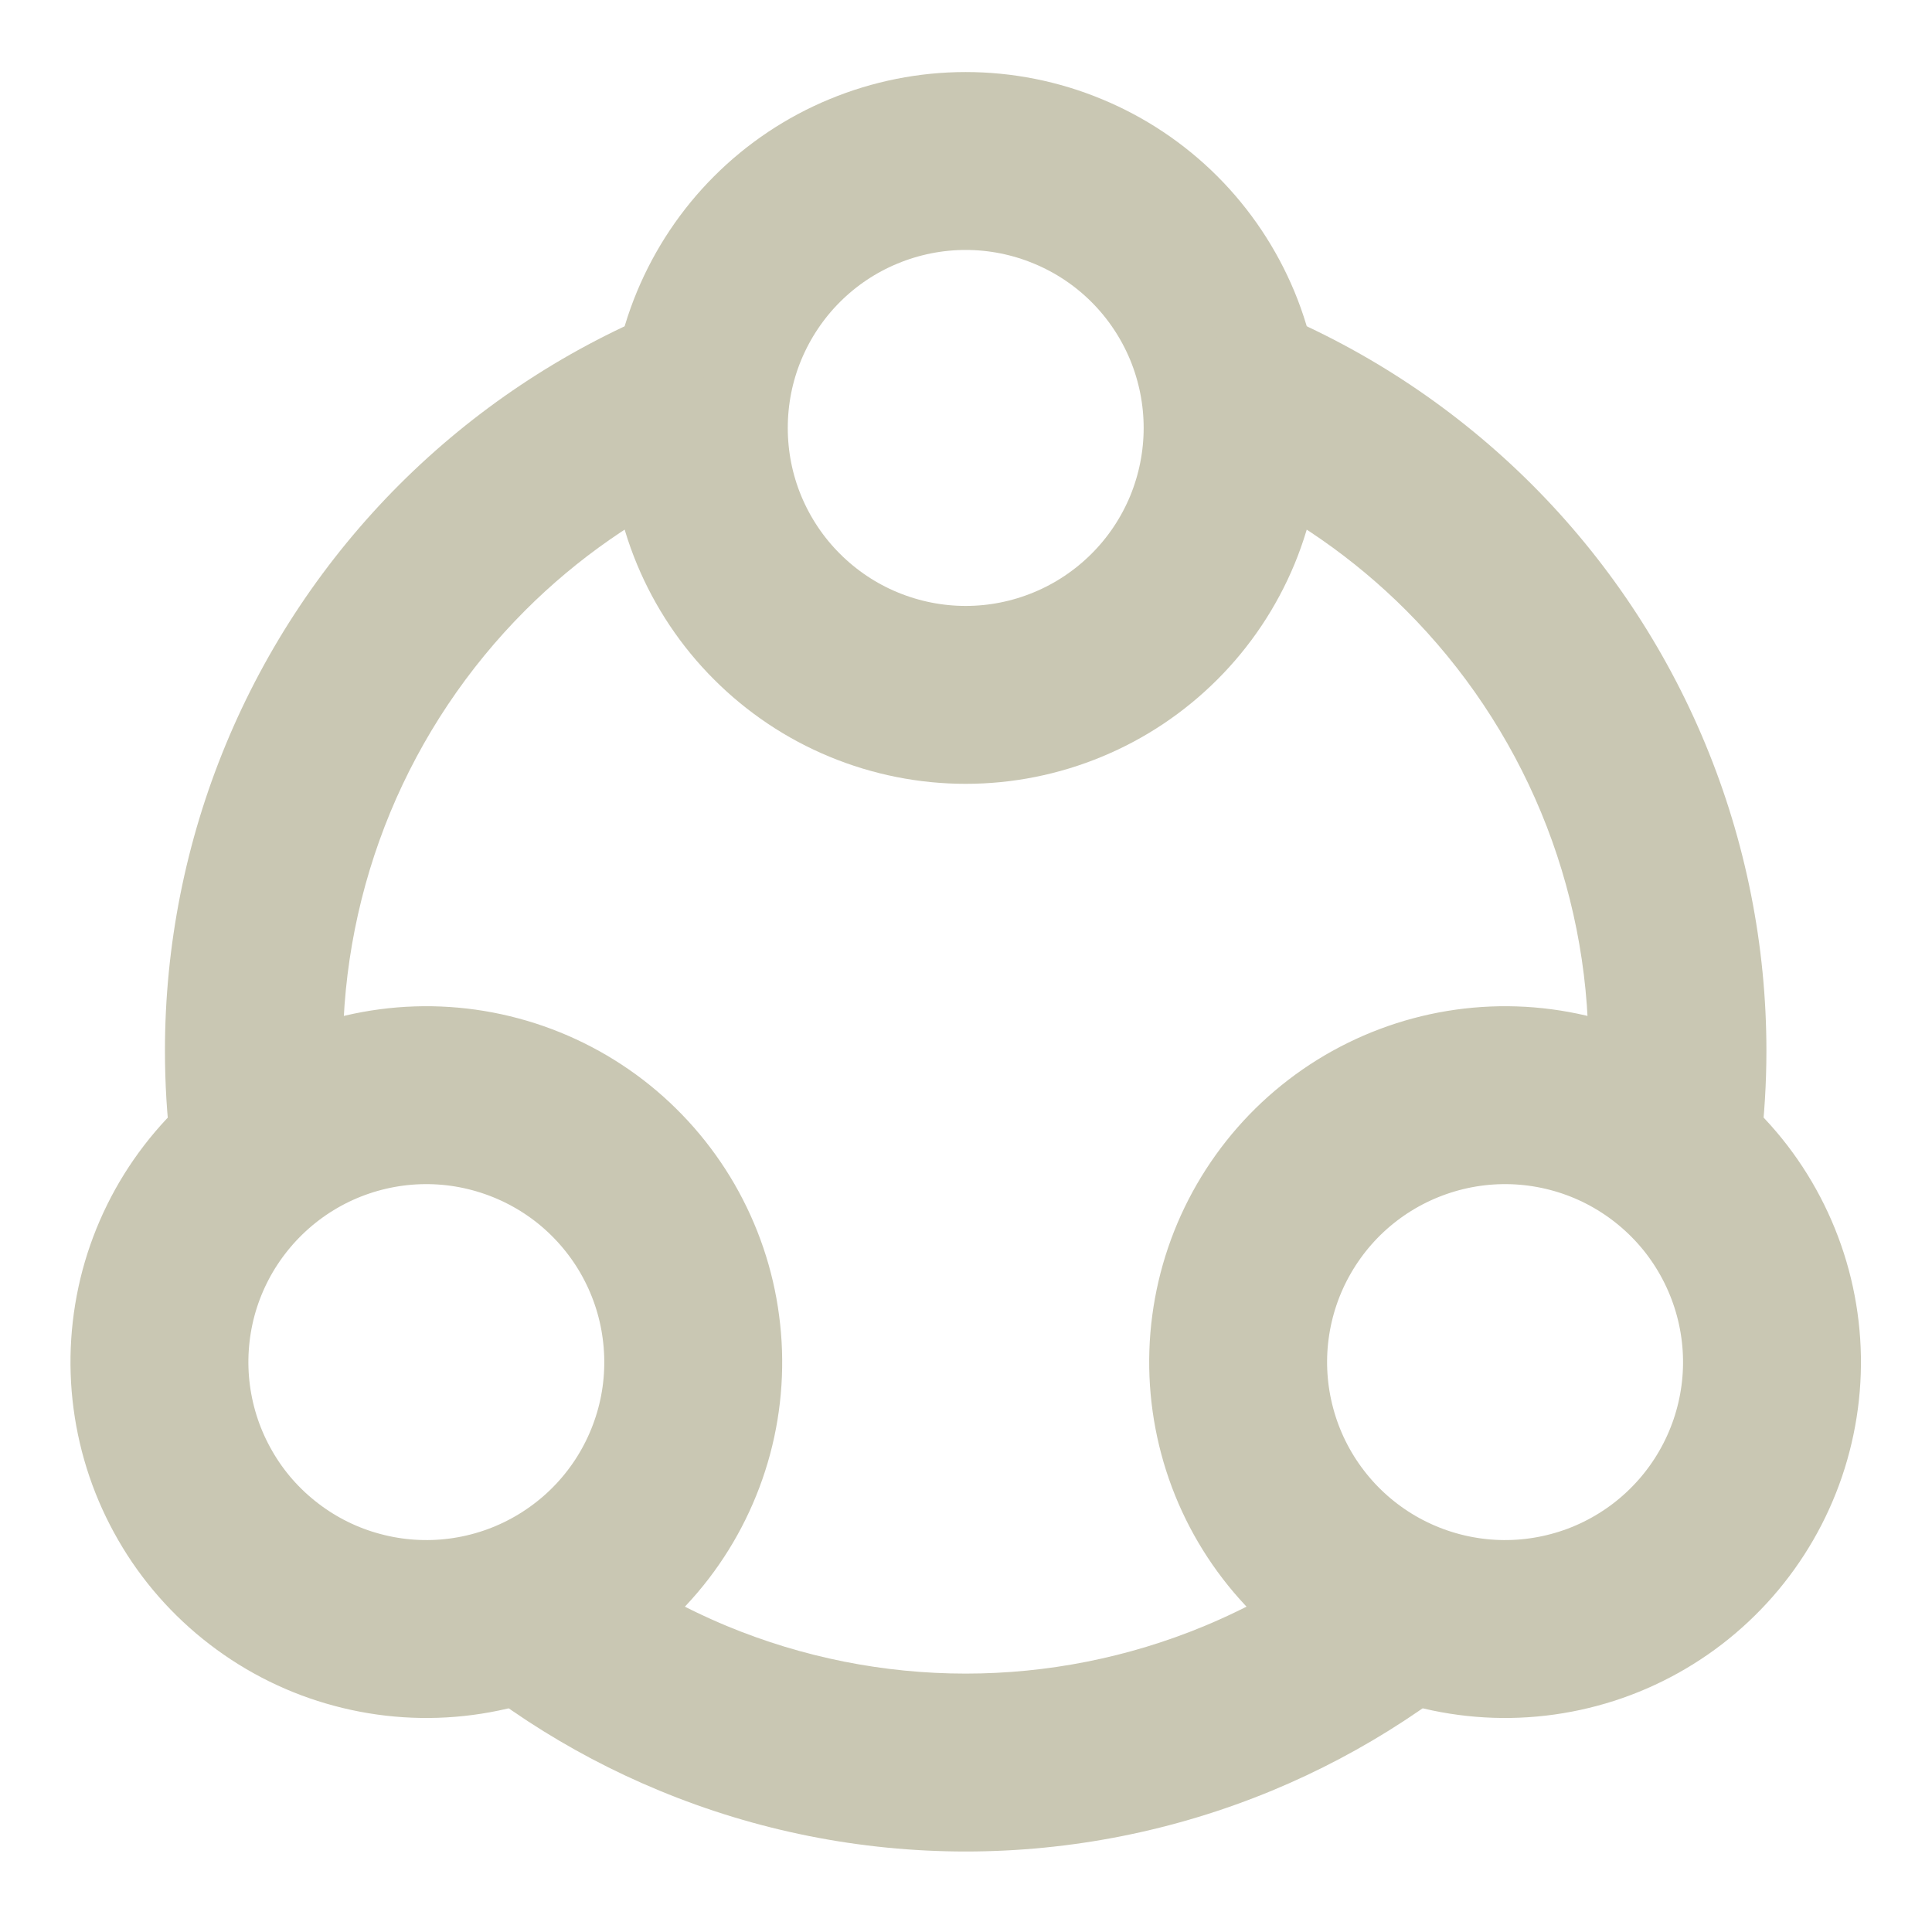
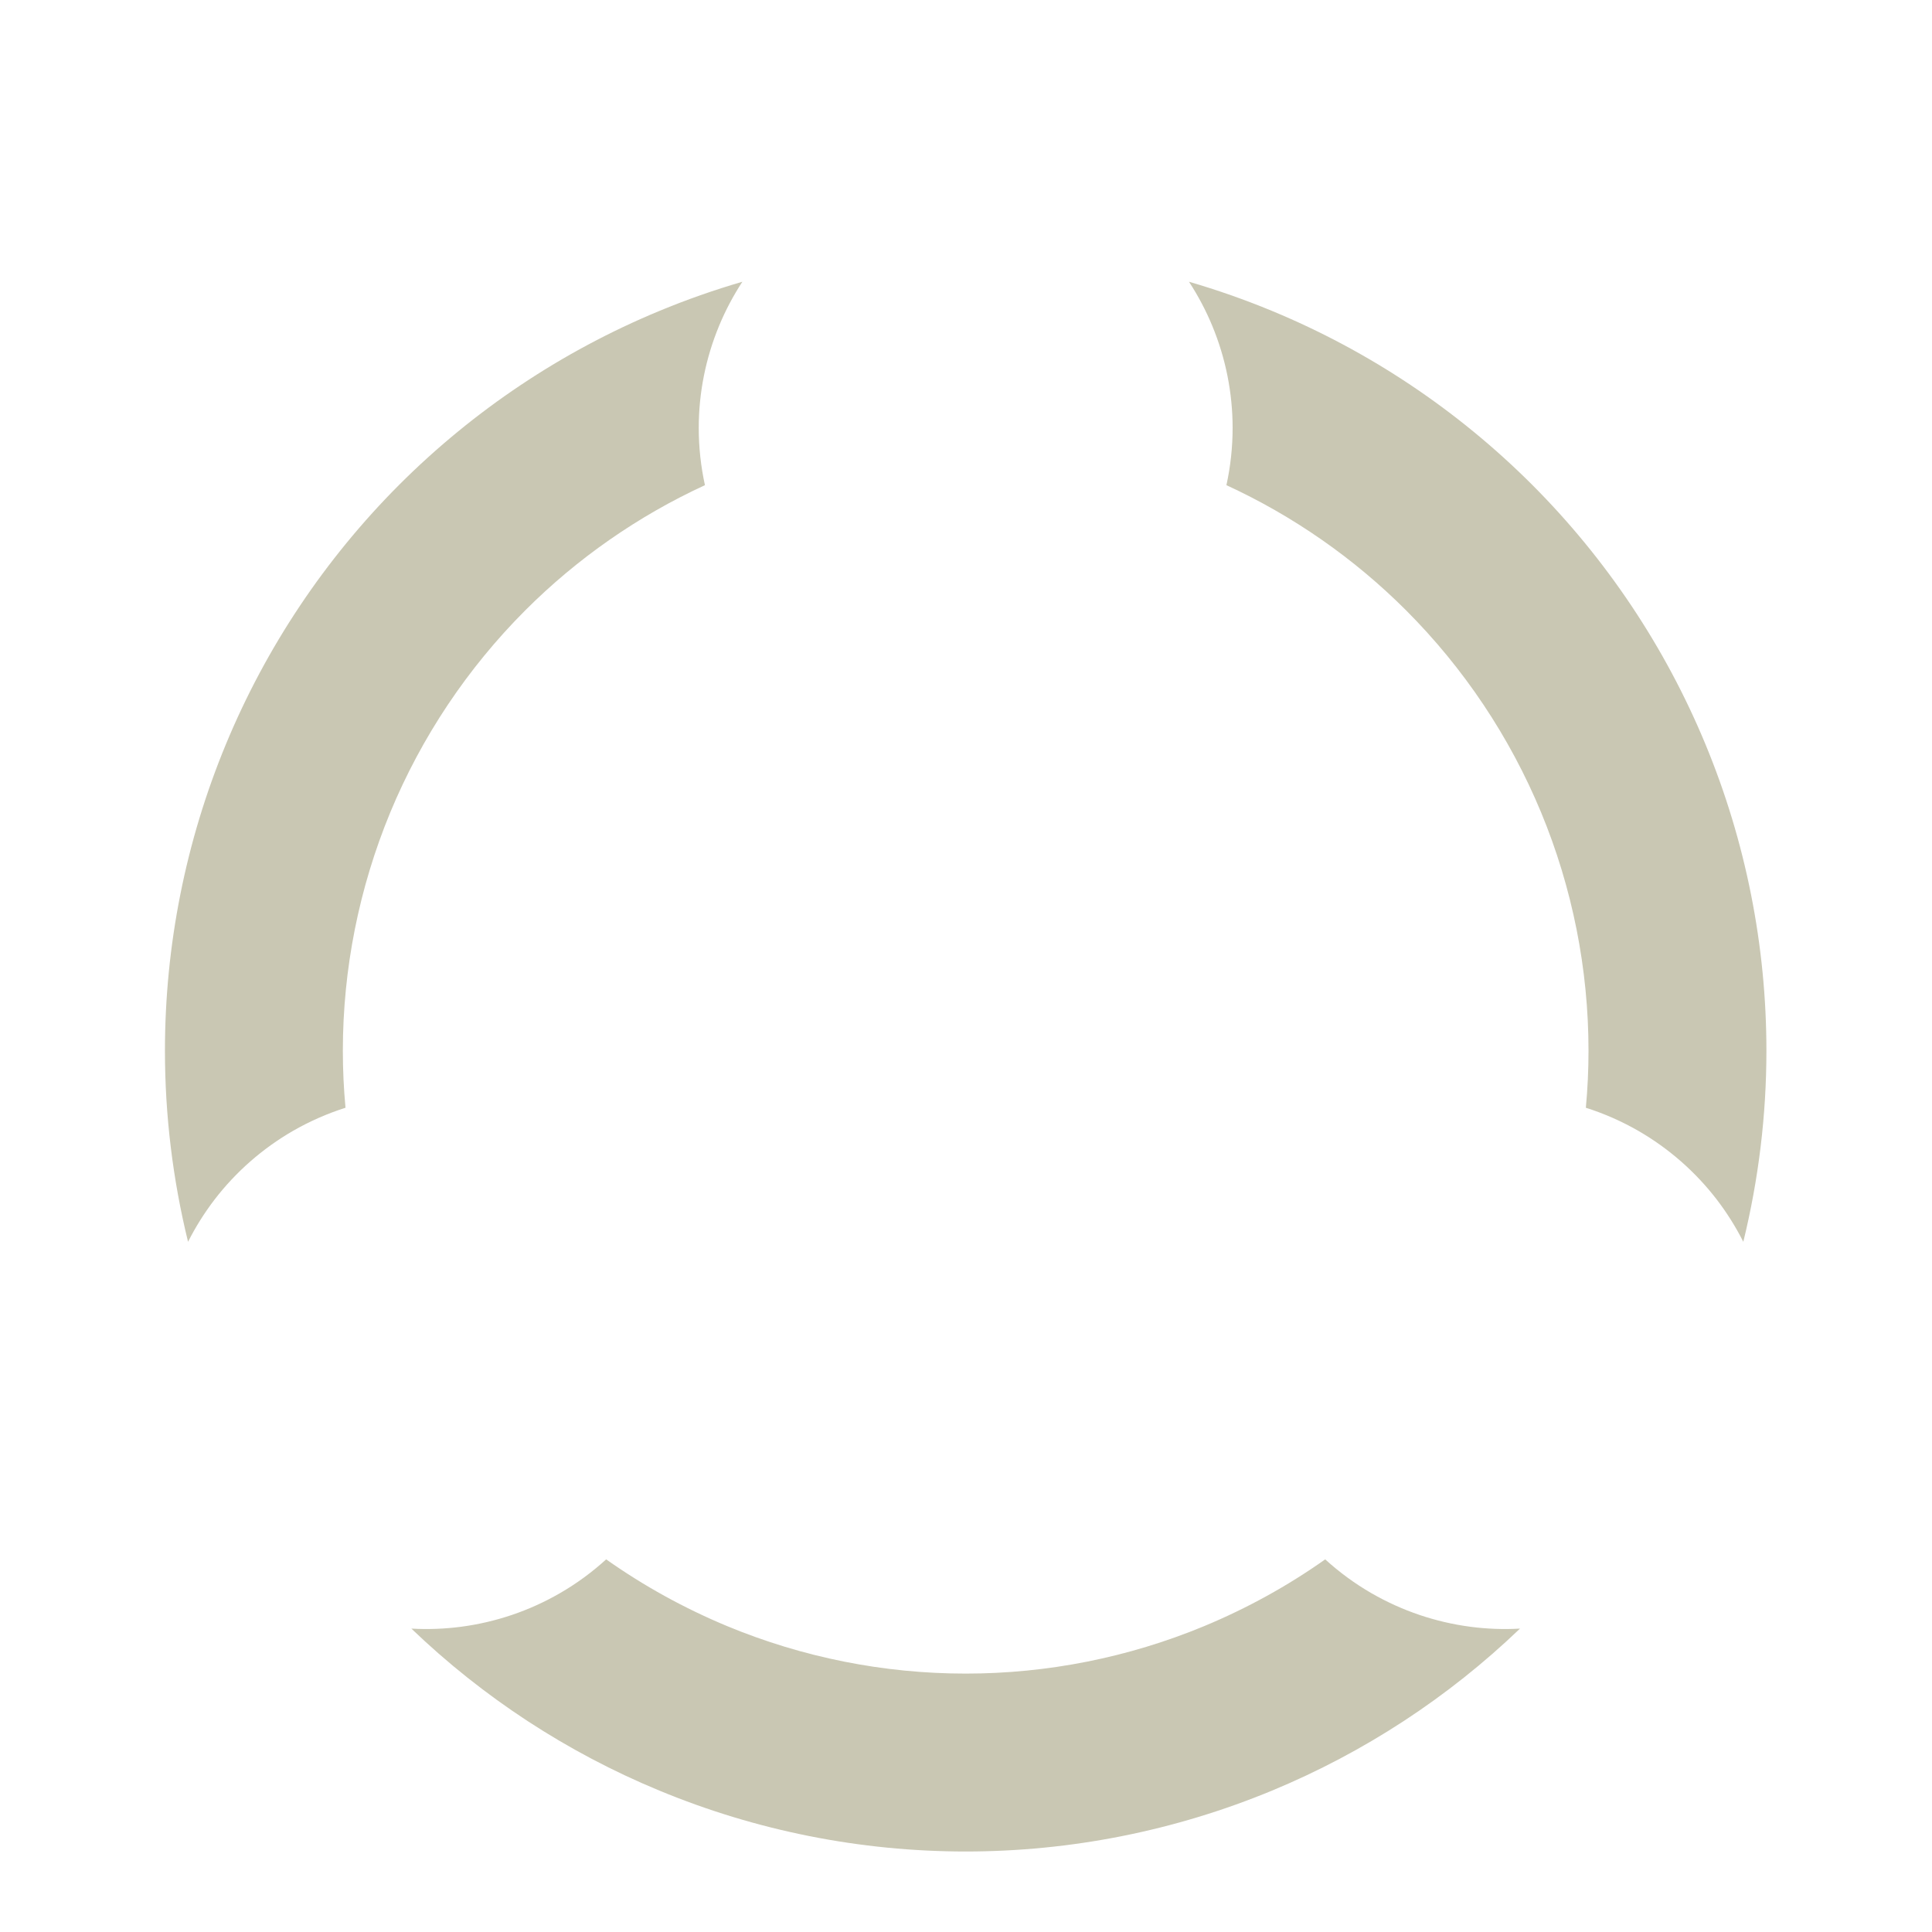
<svg xmlns="http://www.w3.org/2000/svg" width="24" height="24" viewBox="0 0 24 24" fill="none">
-   <path d="M8.681 5.316C8.681 5.751 8.766 6.183 8.933 6.585C9.1 6.987 9.344 7.353 9.652 7.66C9.96 7.968 10.325 8.213 10.727 8.379C11.13 8.546 11.561 8.632 11.996 8.632C12.432 8.632 12.863 8.546 13.265 8.379C13.667 8.213 14.033 7.968 14.341 7.66C14.649 7.353 14.893 6.987 15.06 6.585C15.226 6.183 15.312 5.751 15.312 5.316C15.312 4.88 15.226 4.449 15.06 4.047C14.893 3.645 14.649 3.279 14.341 2.971C14.033 2.663 13.667 2.419 13.265 2.253C12.863 2.086 12.432 2 11.996 2C11.561 2 11.13 2.086 10.727 2.253C10.325 2.419 9.96 2.663 9.652 2.971C9.344 3.279 9.1 3.645 8.933 4.047C8.766 4.449 8.681 4.88 8.681 5.316L8.681 5.316Z" stroke="#C9C7B3" stroke-width="2.21" />
-   <path d="M3.638 14.049C3.261 14.267 2.931 14.557 2.666 14.902C2.4 15.248 2.206 15.642 2.093 16.062C1.981 16.483 1.952 16.922 2.009 17.353C2.066 17.785 2.207 18.201 2.425 18.578C2.642 18.956 2.932 19.286 3.278 19.551C3.623 19.816 4.017 20.011 4.438 20.123C4.858 20.236 5.297 20.265 5.729 20.208C6.161 20.151 6.577 20.01 6.954 19.792C7.331 19.574 7.662 19.285 7.927 18.939C8.192 18.594 8.386 18.199 8.499 17.779C8.612 17.358 8.64 16.919 8.583 16.488C8.527 16.056 8.385 15.64 8.168 15.263C7.95 14.886 7.66 14.555 7.315 14.29C6.969 14.025 6.575 13.831 6.154 13.718C5.734 13.605 5.295 13.576 4.863 13.633C4.432 13.69 4.015 13.831 3.638 14.049L3.638 14.049Z" stroke="#C9C7B3" stroke-width="2.21" />
-   <path d="M20.354 14.049C20.731 14.267 21.062 14.557 21.327 14.902C21.592 15.248 21.786 15.642 21.899 16.062C22.012 16.483 22.041 16.922 21.984 17.353C21.927 17.785 21.786 18.201 21.568 18.578C21.35 18.956 21.06 19.286 20.715 19.551C20.369 19.816 19.975 20.011 19.555 20.123C19.134 20.236 18.695 20.265 18.264 20.208C17.832 20.151 17.416 20.01 17.038 19.792C16.661 19.574 16.331 19.285 16.066 18.939C15.801 18.594 15.606 18.199 15.494 17.779C15.381 17.358 15.352 16.919 15.409 16.488C15.466 16.056 15.607 15.64 15.825 15.263C16.043 14.886 16.332 14.555 16.678 14.29C17.023 14.025 17.418 13.831 17.838 13.718C18.259 13.605 18.698 13.576 19.129 13.633C19.561 13.69 19.977 13.831 20.354 14.049L20.354 14.049Z" stroke="#C9C7B3" stroke-width="2.21" />
+   <path d="M8.681 5.316C8.681 5.751 8.766 6.183 8.933 6.585C9.1 6.987 9.344 7.353 9.652 7.66C9.96 7.968 10.325 8.213 10.727 8.379C11.13 8.546 11.561 8.632 11.996 8.632C12.432 8.632 12.863 8.546 13.265 8.379C13.667 8.213 14.033 7.968 14.341 7.66C14.649 7.353 14.893 6.987 15.06 6.585C15.226 6.183 15.312 5.751 15.312 5.316C15.312 4.88 15.226 4.449 15.06 4.047C14.893 3.645 14.649 3.279 14.341 2.971C14.033 2.663 13.667 2.419 13.265 2.253C12.863 2.086 12.432 2 11.996 2C11.561 2 11.13 2.086 10.727 2.253C10.325 2.419 9.96 2.663 9.652 2.971C9.344 3.279 9.1 3.645 8.933 4.047C8.766 4.449 8.681 4.88 8.681 5.316L8.681 5.316Z" stroke-width="2.21" />
+   <path d="M3.638 14.049C3.261 14.267 2.931 14.557 2.666 14.902C2.4 15.248 2.206 15.642 2.093 16.062C1.981 16.483 1.952 16.922 2.009 17.353C2.066 17.785 2.207 18.201 2.425 18.578C2.642 18.956 2.932 19.286 3.278 19.551C3.623 19.816 4.017 20.011 4.438 20.123C4.858 20.236 5.297 20.265 5.729 20.208C6.161 20.151 6.577 20.01 6.954 19.792C7.331 19.574 7.662 19.285 7.927 18.939C8.192 18.594 8.386 18.199 8.499 17.779C8.612 17.358 8.64 16.919 8.583 16.488C8.527 16.056 8.385 15.64 8.168 15.263C7.95 14.886 7.66 14.555 7.315 14.29C6.969 14.025 6.575 13.831 6.154 13.718C5.734 13.605 5.295 13.576 4.863 13.633C4.432 13.69 4.015 13.831 3.638 14.049L3.638 14.049Z" stroke-width="2.21" />
+   <path d="M20.354 14.049C20.731 14.267 21.062 14.557 21.327 14.902C21.592 15.248 21.786 15.642 21.899 16.062C22.012 16.483 22.041 16.922 21.984 17.353C21.927 17.785 21.786 18.201 21.568 18.578C21.35 18.956 21.06 19.286 20.715 19.551C20.369 19.816 19.975 20.011 19.555 20.123C19.134 20.236 18.695 20.265 18.264 20.208C17.832 20.151 17.416 20.01 17.038 19.792C16.661 19.574 16.331 19.285 16.066 18.939C15.801 18.594 15.606 18.199 15.494 17.779C15.381 17.358 15.352 16.919 15.409 16.488C15.466 16.056 15.607 15.64 15.825 15.263C16.043 14.886 16.332 14.555 16.678 14.29C17.023 14.025 17.418 13.831 17.838 13.718C18.259 13.605 18.698 13.576 19.129 13.633C19.561 13.69 19.977 13.831 20.354 14.049L20.354 14.049Z" stroke-width="2.21" />
  <path fill-rule="evenodd" clip-rule="evenodd" d="M8.757 6.027C8.706 5.794 8.68 5.556 8.68 5.316C8.68 4.881 8.766 4.45 8.933 4.047C9.012 3.856 9.109 3.673 9.222 3.5C8.872 3.602 8.527 3.723 8.19 3.863C6.983 4.363 5.886 5.096 4.962 6.019C4.039 6.943 3.306 8.039 2.806 9.246C2.306 10.453 2.049 11.747 2.049 13.053C2.049 13.854 2.146 14.651 2.336 15.426C2.429 15.242 2.539 15.067 2.665 14.902C2.93 14.557 3.261 14.267 3.638 14.049C3.845 13.93 4.065 13.833 4.292 13.761C4.27 13.526 4.259 13.29 4.259 13.053C4.259 12.037 4.46 11.031 4.848 10.092C5.237 9.154 5.807 8.301 6.525 7.582C7.172 6.935 7.928 6.409 8.757 6.027ZM15.235 6.027C16.064 6.409 16.82 6.935 17.467 7.582C18.185 8.301 18.755 9.154 19.144 10.092C19.533 11.031 19.733 12.037 19.733 13.053C19.733 13.29 19.722 13.526 19.7 13.761C19.928 13.833 20.147 13.93 20.354 14.049C20.731 14.267 21.062 14.557 21.327 14.902C21.453 15.067 21.563 15.242 21.656 15.426C21.846 14.651 21.943 13.854 21.943 13.053C21.943 11.747 21.686 10.453 21.186 9.246C20.686 8.039 19.954 6.943 19.03 6.019C18.106 5.096 17.01 4.363 15.803 3.863C15.465 3.723 15.12 3.602 14.77 3.5C14.883 3.673 14.98 3.856 15.059 4.047C15.226 4.45 15.312 4.881 15.312 5.316C15.312 5.556 15.286 5.794 15.235 6.027ZM18.882 20.231C18.676 20.243 18.469 20.235 18.264 20.208C17.832 20.151 17.416 20.01 17.038 19.792C16.831 19.673 16.638 19.531 16.462 19.371C15.994 19.702 15.489 19.98 14.957 20.201C14.018 20.59 13.012 20.79 11.996 20.79C10.98 20.79 9.974 20.59 9.035 20.201C8.503 19.98 7.999 19.702 7.53 19.371C7.354 19.531 7.161 19.673 6.954 19.792C6.577 20.01 6.16 20.151 5.729 20.208C5.523 20.235 5.316 20.243 5.11 20.231C6.002 21.087 7.046 21.77 8.19 22.243C9.396 22.743 10.69 23 11.996 23C13.302 23 14.596 22.743 15.803 22.243C16.946 21.769 17.99 21.087 18.882 20.231Z" fill="#C9C7B3" />
</svg>
